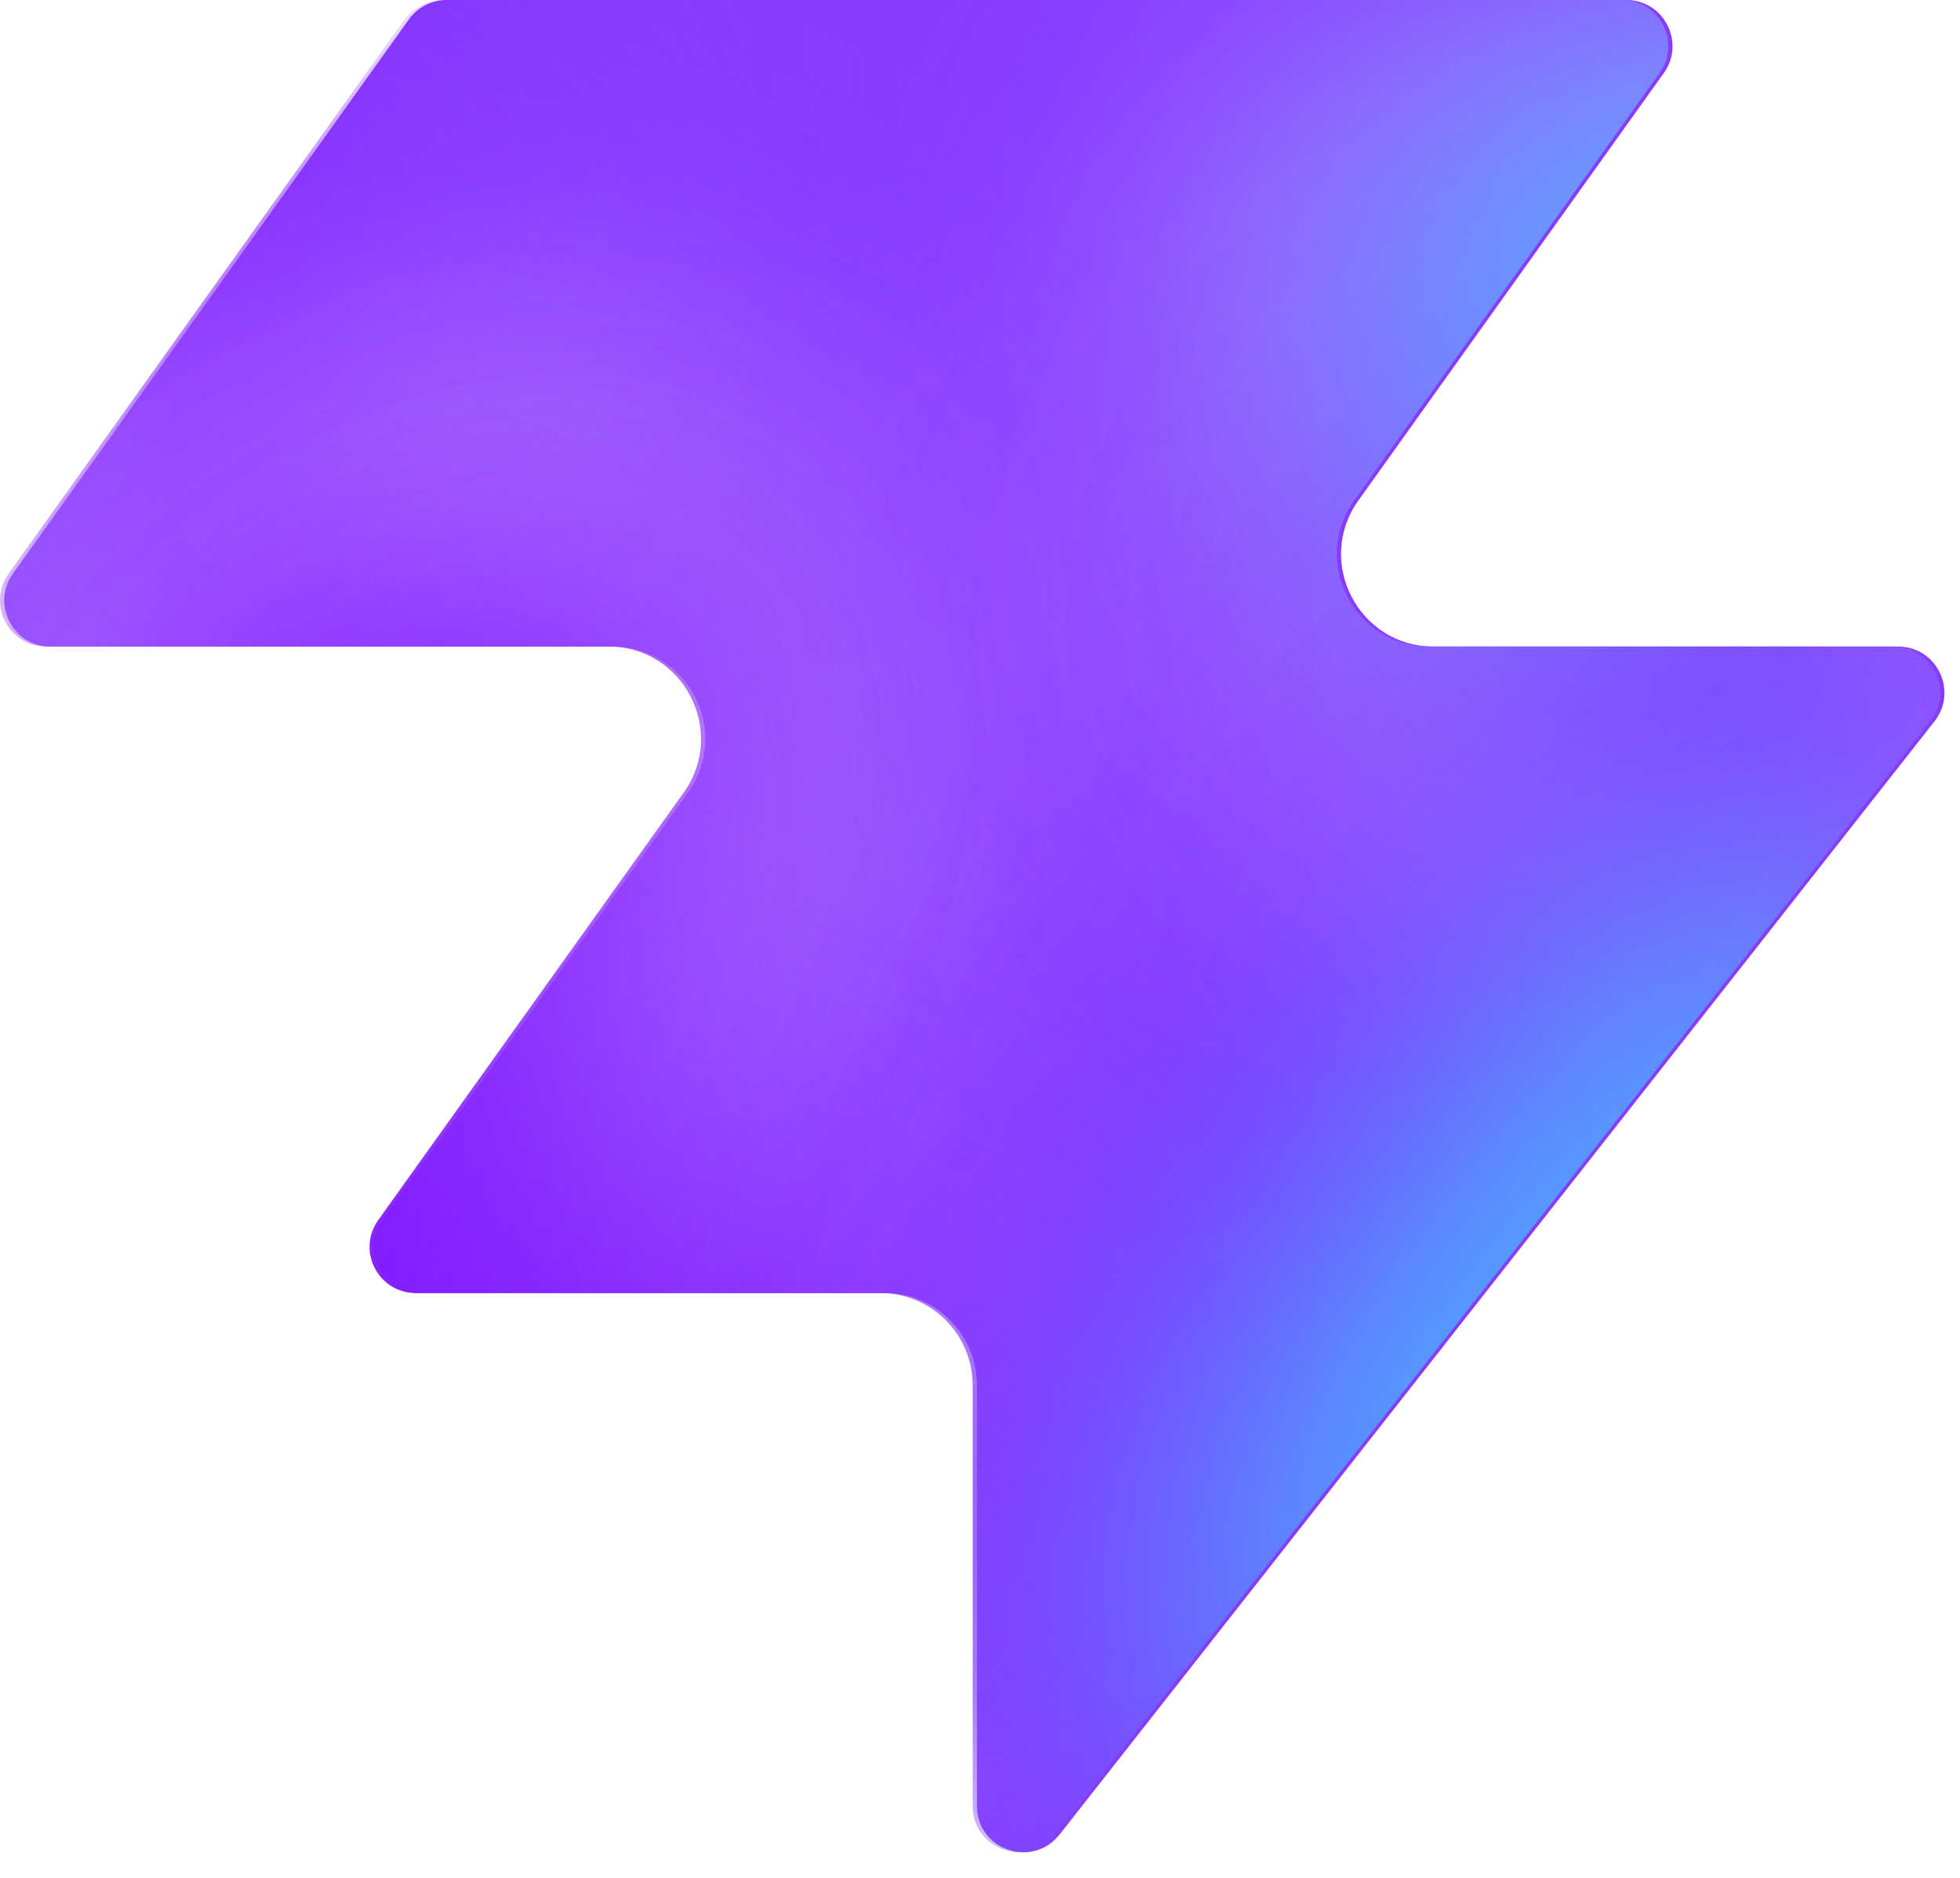
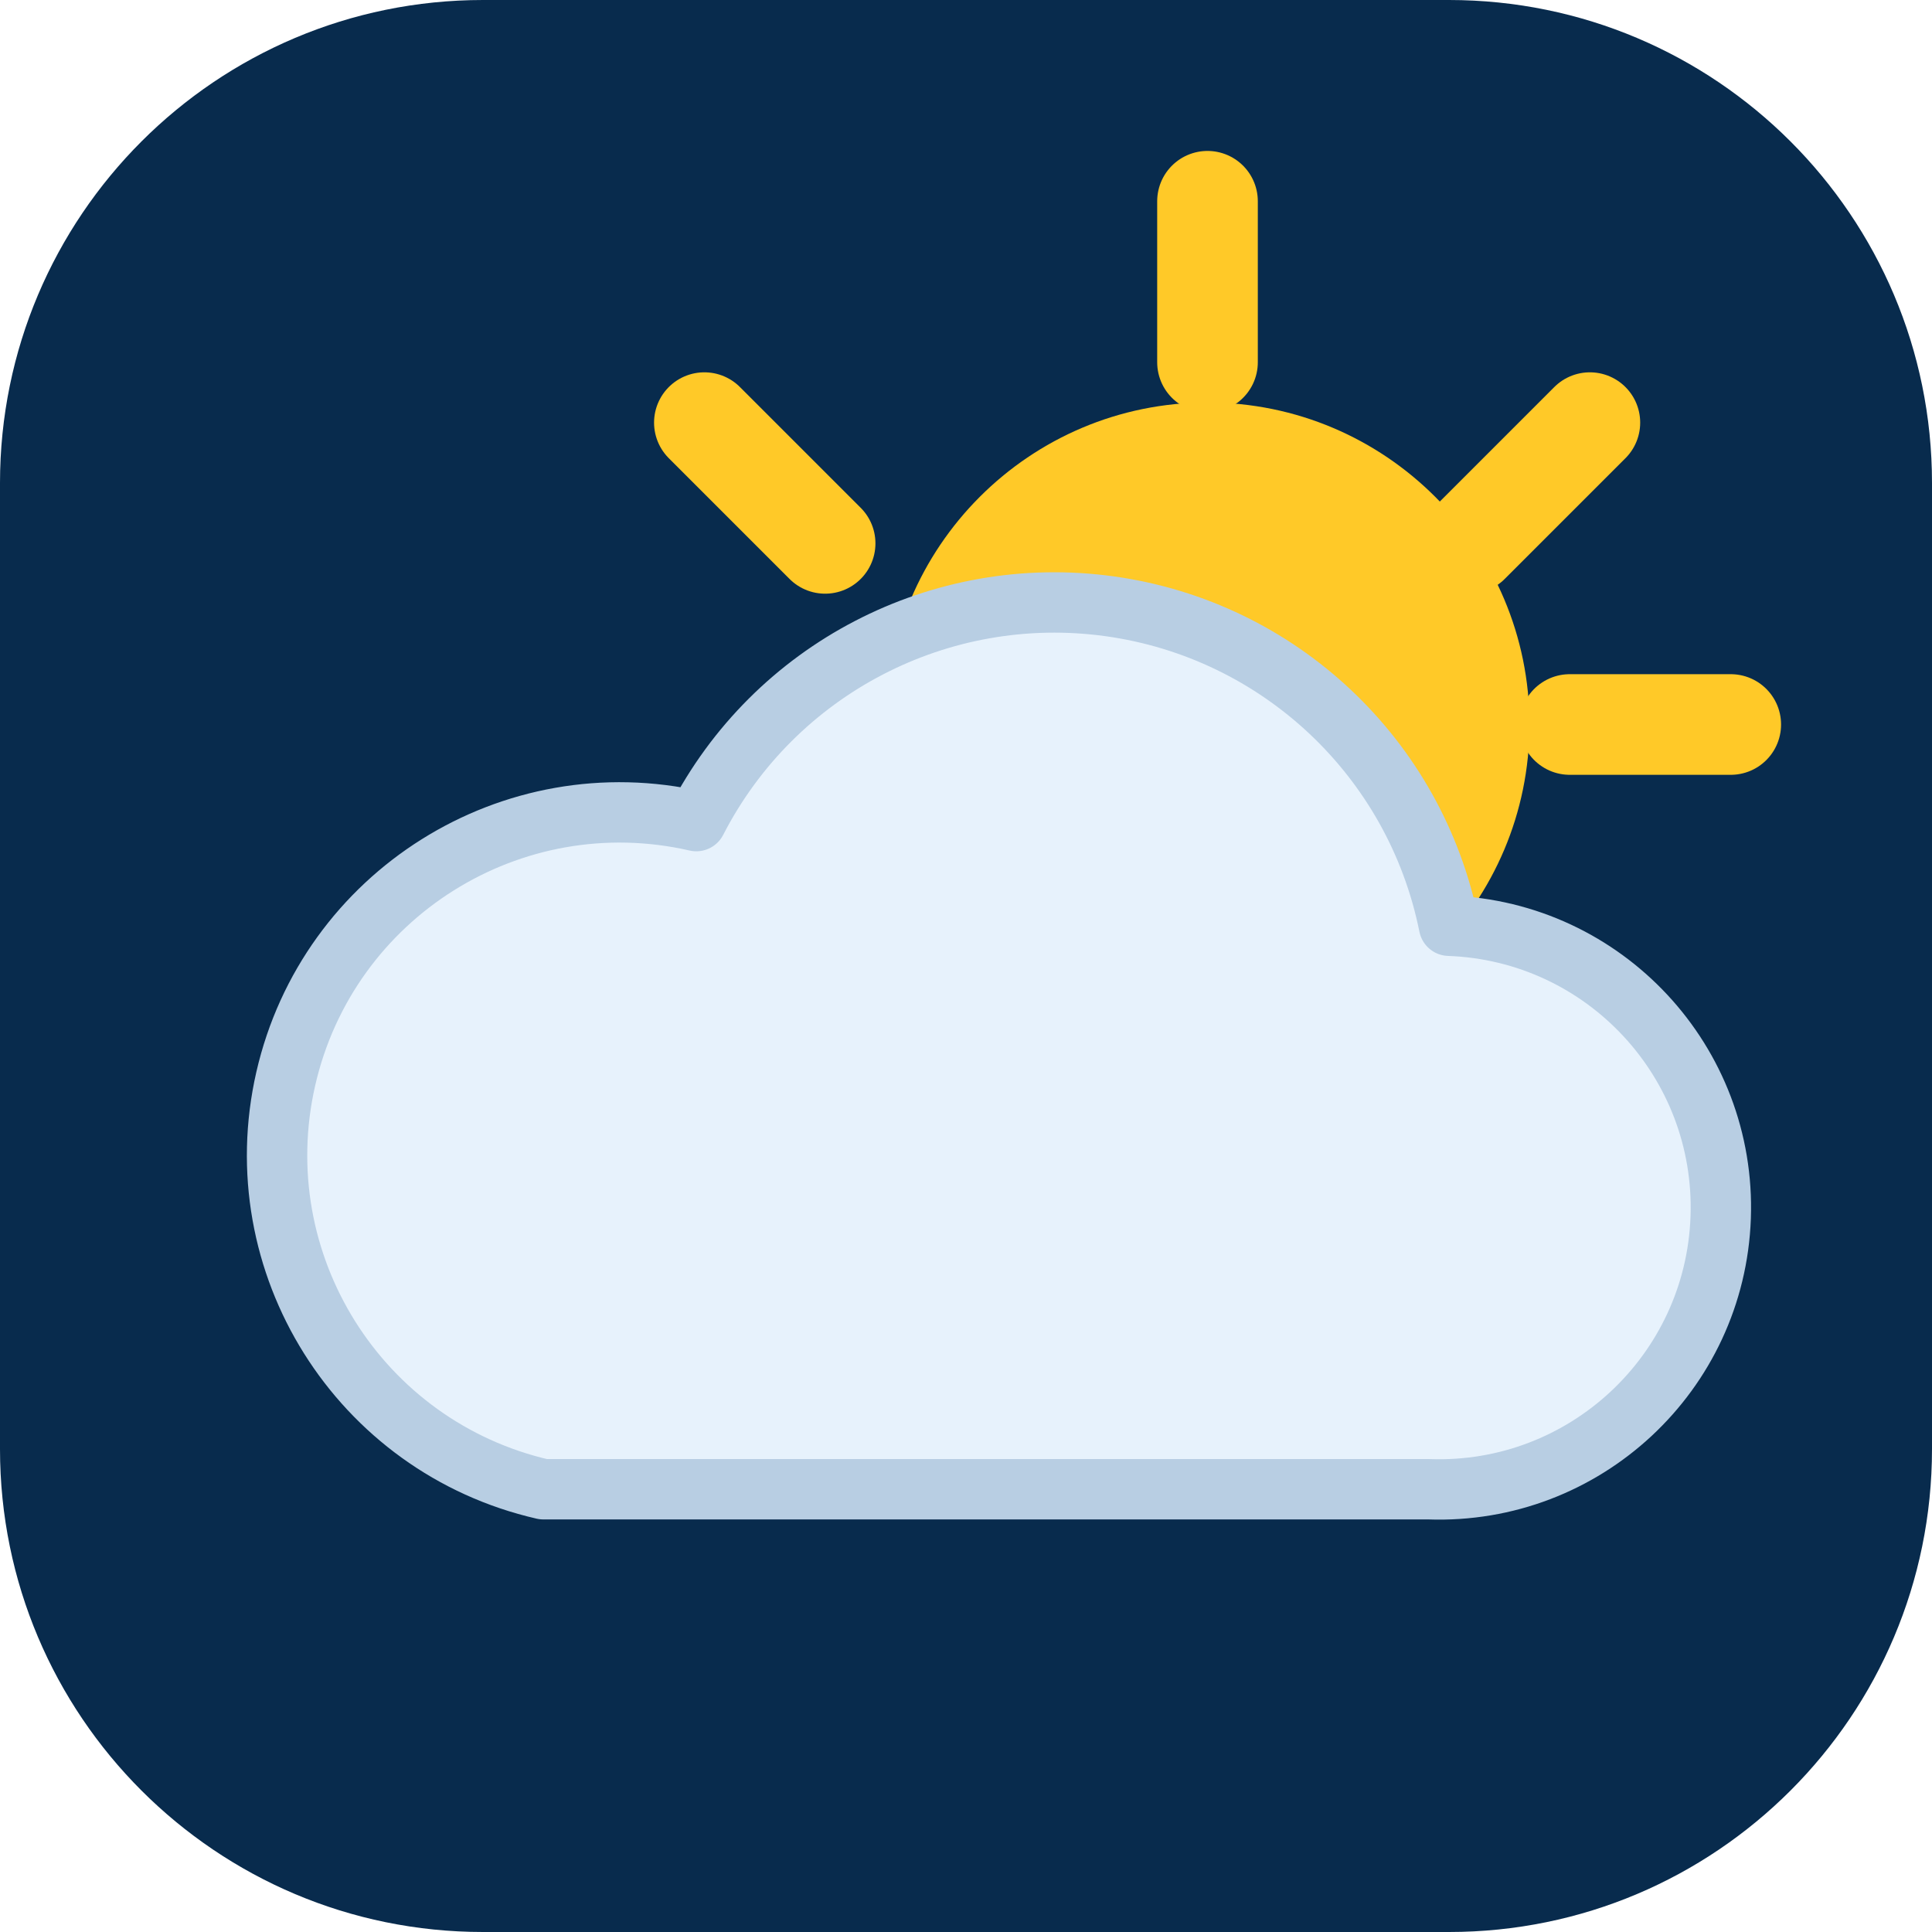
- <svg xmlns="http://www.w3.org/2000/svg" width="48" height="46" fill="none" viewBox="0 0 48 46">
-   <path fill="#863bff" d="M25.946 44.938c-.664.845-2.021.375-2.021-.698V33.937a2.26 2.26 0 0 0-2.262-2.262H10.287c-.92 0-1.456-1.04-.92-1.788l7.48-10.471c1.07-1.497 0-3.578-1.842-3.578H1.237c-.92 0-1.456-1.04-.92-1.788L10.013.474c.214-.297.556-.474.92-.474h28.894c.92 0 1.456 1.04.92 1.788l-7.48 10.471c-1.07 1.498 0 3.579 1.842 3.579h11.377c.943 0 1.473 1.088.89 1.83L25.947 44.94z" style="fill:#863bff;fill:color(display-p3 .525 .23 1);fill-opacity:1" />
-   <mask id="a" width="48" height="46" x="0" y="0" maskUnits="userSpaceOnUse" style="mask-type:alpha">
-     <path fill="#000" d="M25.842 44.938c-.664.844-2.021.375-2.021-.698V33.937a2.26 2.26 0 0 0-2.262-2.262H10.183c-.92 0-1.456-1.04-.92-1.788l7.48-10.471c1.07-1.498 0-3.579-1.842-3.579H1.133c-.92 0-1.456-1.04-.92-1.787L9.91.473c.214-.297.556-.474.92-.474h28.894c.92 0 1.456 1.04.92 1.788l-7.48 10.471c-1.07 1.498 0 3.578 1.842 3.578h11.377c.943 0 1.473 1.088.89 1.832L25.843 44.94z" style="fill:#000;fill-opacity:1" />
-   </mask>
-   <g mask="url(#a)">
-     <g filter="url(#b)">
-       <ellipse cx="5.508" cy="14.704" fill="#ede6ff" rx="5.508" ry="14.704" style="fill:#ede6ff;fill:color(display-p3 .927 .903 1);fill-opacity:1" transform="matrix(.00324 1 1 -.00324 -4.47 31.516)" />
-     </g>
-     <g filter="url(#c)">
-       <ellipse cx="10.399" cy="29.851" fill="#ede6ff" rx="10.399" ry="29.851" style="fill:#ede6ff;fill:color(display-p3 .927 .903 1);fill-opacity:1" transform="matrix(.00324 1 1 -.00324 -39.328 7.883)" />
-     </g>
-     <g filter="url(#d)">
-       <ellipse cx="5.508" cy="30.487" fill="#7e14ff" rx="5.508" ry="30.487" style="fill:#7e14ff;fill:color(display-p3 .492 .077 1);fill-opacity:1" transform="rotate(89.814 -25.913 -14.639)scale(1 -1)" />
-     </g>
-     <g filter="url(#e)">
-       <ellipse cx="5.508" cy="30.599" fill="#7e14ff" rx="5.508" ry="30.599" style="fill:#7e14ff;fill:color(display-p3 .492 .077 1);fill-opacity:1" transform="rotate(89.814 -32.644 -3.334)scale(1 -1)" />
-     </g>
-     <g filter="url(#f)">
-       <ellipse cx="5.508" cy="30.599" fill="#7e14ff" rx="5.508" ry="30.599" style="fill:#7e14ff;fill:color(display-p3 .492 .077 1);fill-opacity:1" transform="matrix(.00324 1 1 -.00324 -34.34 30.47)" />
-     </g>
-     <g filter="url(#g)">
-       <ellipse cx="14.072" cy="22.078" fill="#ede6ff" rx="14.072" ry="22.078" style="fill:#ede6ff;fill:color(display-p3 .927 .903 1);fill-opacity:1" transform="rotate(93.35 24.506 48.493)scale(-1 1)" />
-     </g>
-     <g filter="url(#h)">
-       <ellipse cx="3.47" cy="21.501" fill="#7e14ff" rx="3.47" ry="21.501" style="fill:#7e14ff;fill:color(display-p3 .492 .077 1);fill-opacity:1" transform="rotate(89.009 28.708 47.59)scale(-1 1)" />
-     </g>
-     <g filter="url(#i)">
-       <ellipse cx="3.47" cy="21.501" fill="#7e14ff" rx="3.47" ry="21.501" style="fill:#7e14ff;fill:color(display-p3 .492 .077 1);fill-opacity:1" transform="rotate(89.009 28.708 47.59)scale(-1 1)" />
-     </g>
-     <g filter="url(#j)">
-       <ellipse cx=".387" cy="8.972" fill="#7e14ff" rx="4.407" ry="29.108" style="fill:#7e14ff;fill:color(display-p3 .492 .077 1);fill-opacity:1" transform="rotate(39.51 .387 8.972)" />
-     </g>
-     <g filter="url(#k)">
-       <ellipse cx="47.523" cy="-6.092" fill="#7e14ff" rx="4.407" ry="29.108" style="fill:#7e14ff;fill:color(display-p3 .492 .077 1);fill-opacity:1" transform="rotate(37.892 47.523 -6.092)" />
-     </g>
-     <g filter="url(#l)">
-       <ellipse cx="41.412" cy="6.333" fill="#47bfff" rx="5.971" ry="9.665" style="fill:#47bfff;fill:color(display-p3 .28 .748 1);fill-opacity:1" transform="rotate(37.892 41.412 6.333)" />
-     </g>
-     <g filter="url(#m)">
-       <ellipse cx="-1.879" cy="38.332" fill="#7e14ff" rx="4.407" ry="29.108" style="fill:#7e14ff;fill:color(display-p3 .492 .077 1);fill-opacity:1" transform="rotate(37.892 -1.88 38.332)" />
-     </g>
-     <g filter="url(#n)">
-       <ellipse cx="-1.879" cy="38.332" fill="#7e14ff" rx="4.407" ry="29.108" style="fill:#7e14ff;fill:color(display-p3 .492 .077 1);fill-opacity:1" transform="rotate(37.892 -1.88 38.332)" />
-     </g>
-     <g filter="url(#o)">
-       <ellipse cx="35.651" cy="29.907" fill="#7e14ff" rx="4.407" ry="29.108" style="fill:#7e14ff;fill:color(display-p3 .492 .077 1);fill-opacity:1" transform="rotate(37.892 35.651 29.907)" />
-     </g>
-     <g filter="url(#p)">
-       <ellipse cx="38.418" cy="32.4" fill="#47bfff" rx="5.971" ry="15.297" style="fill:#47bfff;fill:color(display-p3 .28 .748 1);fill-opacity:1" transform="rotate(37.892 38.418 32.4)" />
-     </g>
+ <svg xmlns="http://www.w3.org/2000/svg" viewBox="0 0 48 48" role="img" aria-label="Weather">
+   <rect width="48" height="48" rx="12" fill="#082b4d" />
+   <circle cx="30" cy="18" r="8" fill="#ffc928" />
+   <g stroke="#ffc928" stroke-linecap="round" stroke-width="2.5">
+     <path d="M30 5v4" />
+     <path d="M30 27v4" />
+     <path d="m17.5 10.5 3 3" />
+     <path d="m39.5 10.5-3 3" />
+     <path d="M39 18h4" />
  </g>
-   <defs>
-     <filter id="b" width="60.045" height="41.654" x="-19.77" y="16.149" color-interpolation-filters="sRGB" filterUnits="userSpaceOnUse">
-       <feFlood flood-opacity="0" result="BackgroundImageFix" />
-       <feBlend in="SourceGraphic" in2="BackgroundImageFix" result="shape" />
-       <feGaussianBlur result="effect1_foregroundBlur_2002_17158" stdDeviation="7.659" />
-     </filter>
-     <filter id="c" width="90.34" height="51.437" x="-54.613" y="-7.533" color-interpolation-filters="sRGB" filterUnits="userSpaceOnUse">
-       <feFlood flood-opacity="0" result="BackgroundImageFix" />
-       <feBlend in="SourceGraphic" in2="BackgroundImageFix" result="shape" />
-       <feGaussianBlur result="effect1_foregroundBlur_2002_17158" stdDeviation="7.659" />
-     </filter>
-     <filter id="d" width="79.355" height="29.4" x="-49.64" y="2.03" color-interpolation-filters="sRGB" filterUnits="userSpaceOnUse">
-       <feFlood flood-opacity="0" result="BackgroundImageFix" />
-       <feBlend in="SourceGraphic" in2="BackgroundImageFix" result="shape" />
-       <feGaussianBlur result="effect1_foregroundBlur_2002_17158" stdDeviation="4.596" />
-     </filter>
-     <filter id="e" width="79.579" height="29.4" x="-45.045" y="20.029" color-interpolation-filters="sRGB" filterUnits="userSpaceOnUse">
-       <feFlood flood-opacity="0" result="BackgroundImageFix" />
-       <feBlend in="SourceGraphic" in2="BackgroundImageFix" result="shape" />
-       <feGaussianBlur result="effect1_foregroundBlur_2002_17158" stdDeviation="4.596" />
-     </filter>
-     <filter id="f" width="79.579" height="29.4" x="-43.513" y="21.178" color-interpolation-filters="sRGB" filterUnits="userSpaceOnUse">
-       <feFlood flood-opacity="0" result="BackgroundImageFix" />
-       <feBlend in="SourceGraphic" in2="BackgroundImageFix" result="shape" />
-       <feGaussianBlur result="effect1_foregroundBlur_2002_17158" stdDeviation="4.596" />
-     </filter>
-     <filter id="g" width="74.749" height="58.852" x="15.756" y="-17.901" color-interpolation-filters="sRGB" filterUnits="userSpaceOnUse">
-       <feFlood flood-opacity="0" result="BackgroundImageFix" />
-       <feBlend in="SourceGraphic" in2="BackgroundImageFix" result="shape" />
-       <feGaussianBlur result="effect1_foregroundBlur_2002_17158" stdDeviation="7.659" />
-     </filter>
-     <filter id="h" width="61.377" height="25.362" x="23.548" y="2.284" color-interpolation-filters="sRGB" filterUnits="userSpaceOnUse">
-       <feFlood flood-opacity="0" result="BackgroundImageFix" />
-       <feBlend in="SourceGraphic" in2="BackgroundImageFix" result="shape" />
-       <feGaussianBlur result="effect1_foregroundBlur_2002_17158" stdDeviation="4.596" />
-     </filter>
-     <filter id="i" width="61.377" height="25.362" x="23.548" y="2.284" color-interpolation-filters="sRGB" filterUnits="userSpaceOnUse">
-       <feFlood flood-opacity="0" result="BackgroundImageFix" />
-       <feBlend in="SourceGraphic" in2="BackgroundImageFix" result="shape" />
-       <feGaussianBlur result="effect1_foregroundBlur_2002_17158" stdDeviation="4.596" />
-     </filter>
-     <filter id="j" width="56.045" height="63.649" x="-27.636" y="-22.853" color-interpolation-filters="sRGB" filterUnits="userSpaceOnUse">
-       <feFlood flood-opacity="0" result="BackgroundImageFix" />
-       <feBlend in="SourceGraphic" in2="BackgroundImageFix" result="shape" />
-       <feGaussianBlur result="effect1_foregroundBlur_2002_17158" stdDeviation="4.596" />
-     </filter>
-     <filter id="k" width="54.814" height="64.646" x="20.116" y="-38.415" color-interpolation-filters="sRGB" filterUnits="userSpaceOnUse">
-       <feFlood flood-opacity="0" result="BackgroundImageFix" />
-       <feBlend in="SourceGraphic" in2="BackgroundImageFix" result="shape" />
-       <feGaussianBlur result="effect1_foregroundBlur_2002_17158" stdDeviation="4.596" />
-     </filter>
-     <filter id="l" width="33.541" height="35.313" x="24.641" y="-11.323" color-interpolation-filters="sRGB" filterUnits="userSpaceOnUse">
-       <feFlood flood-opacity="0" result="BackgroundImageFix" />
-       <feBlend in="SourceGraphic" in2="BackgroundImageFix" result="shape" />
-       <feGaussianBlur result="effect1_foregroundBlur_2002_17158" stdDeviation="4.596" />
-     </filter>
-     <filter id="m" width="54.814" height="64.646" x="-29.286" y="6.009" color-interpolation-filters="sRGB" filterUnits="userSpaceOnUse">
-       <feFlood flood-opacity="0" result="BackgroundImageFix" />
-       <feBlend in="SourceGraphic" in2="BackgroundImageFix" result="shape" />
-       <feGaussianBlur result="effect1_foregroundBlur_2002_17158" stdDeviation="4.596" />
-     </filter>
-     <filter id="n" width="54.814" height="64.646" x="-29.286" y="6.009" color-interpolation-filters="sRGB" filterUnits="userSpaceOnUse">
-       <feFlood flood-opacity="0" result="BackgroundImageFix" />
-       <feBlend in="SourceGraphic" in2="BackgroundImageFix" result="shape" />
-       <feGaussianBlur result="effect1_foregroundBlur_2002_17158" stdDeviation="4.596" />
-     </filter>
-     <filter id="o" width="54.814" height="64.646" x="8.244" y="-2.416" color-interpolation-filters="sRGB" filterUnits="userSpaceOnUse">
-       <feFlood flood-opacity="0" result="BackgroundImageFix" />
-       <feBlend in="SourceGraphic" in2="BackgroundImageFix" result="shape" />
-       <feGaussianBlur result="effect1_foregroundBlur_2002_17158" stdDeviation="4.596" />
-     </filter>
-     <filter id="p" width="39.409" height="43.623" x="18.713" y="10.588" color-interpolation-filters="sRGB" filterUnits="userSpaceOnUse">
-       <feFlood flood-opacity="0" result="BackgroundImageFix" />
-       <feBlend in="SourceGraphic" in2="BackgroundImageFix" result="shape" />
-       <feGaussianBlur result="effect1_foregroundBlur_2002_17158" stdDeviation="4.596" />
-     </filter>
-   </defs>
+   <path d="M13.5 37h22a7 7 0 0 0 .5-14 10 10 0 0 0-18.7-2.6A8.5 8.5 0 0 0 13.5 37Z" fill="#e7f2fc" stroke="#b8cee3" stroke-linejoin="round" stroke-width="1.5" />
</svg>
